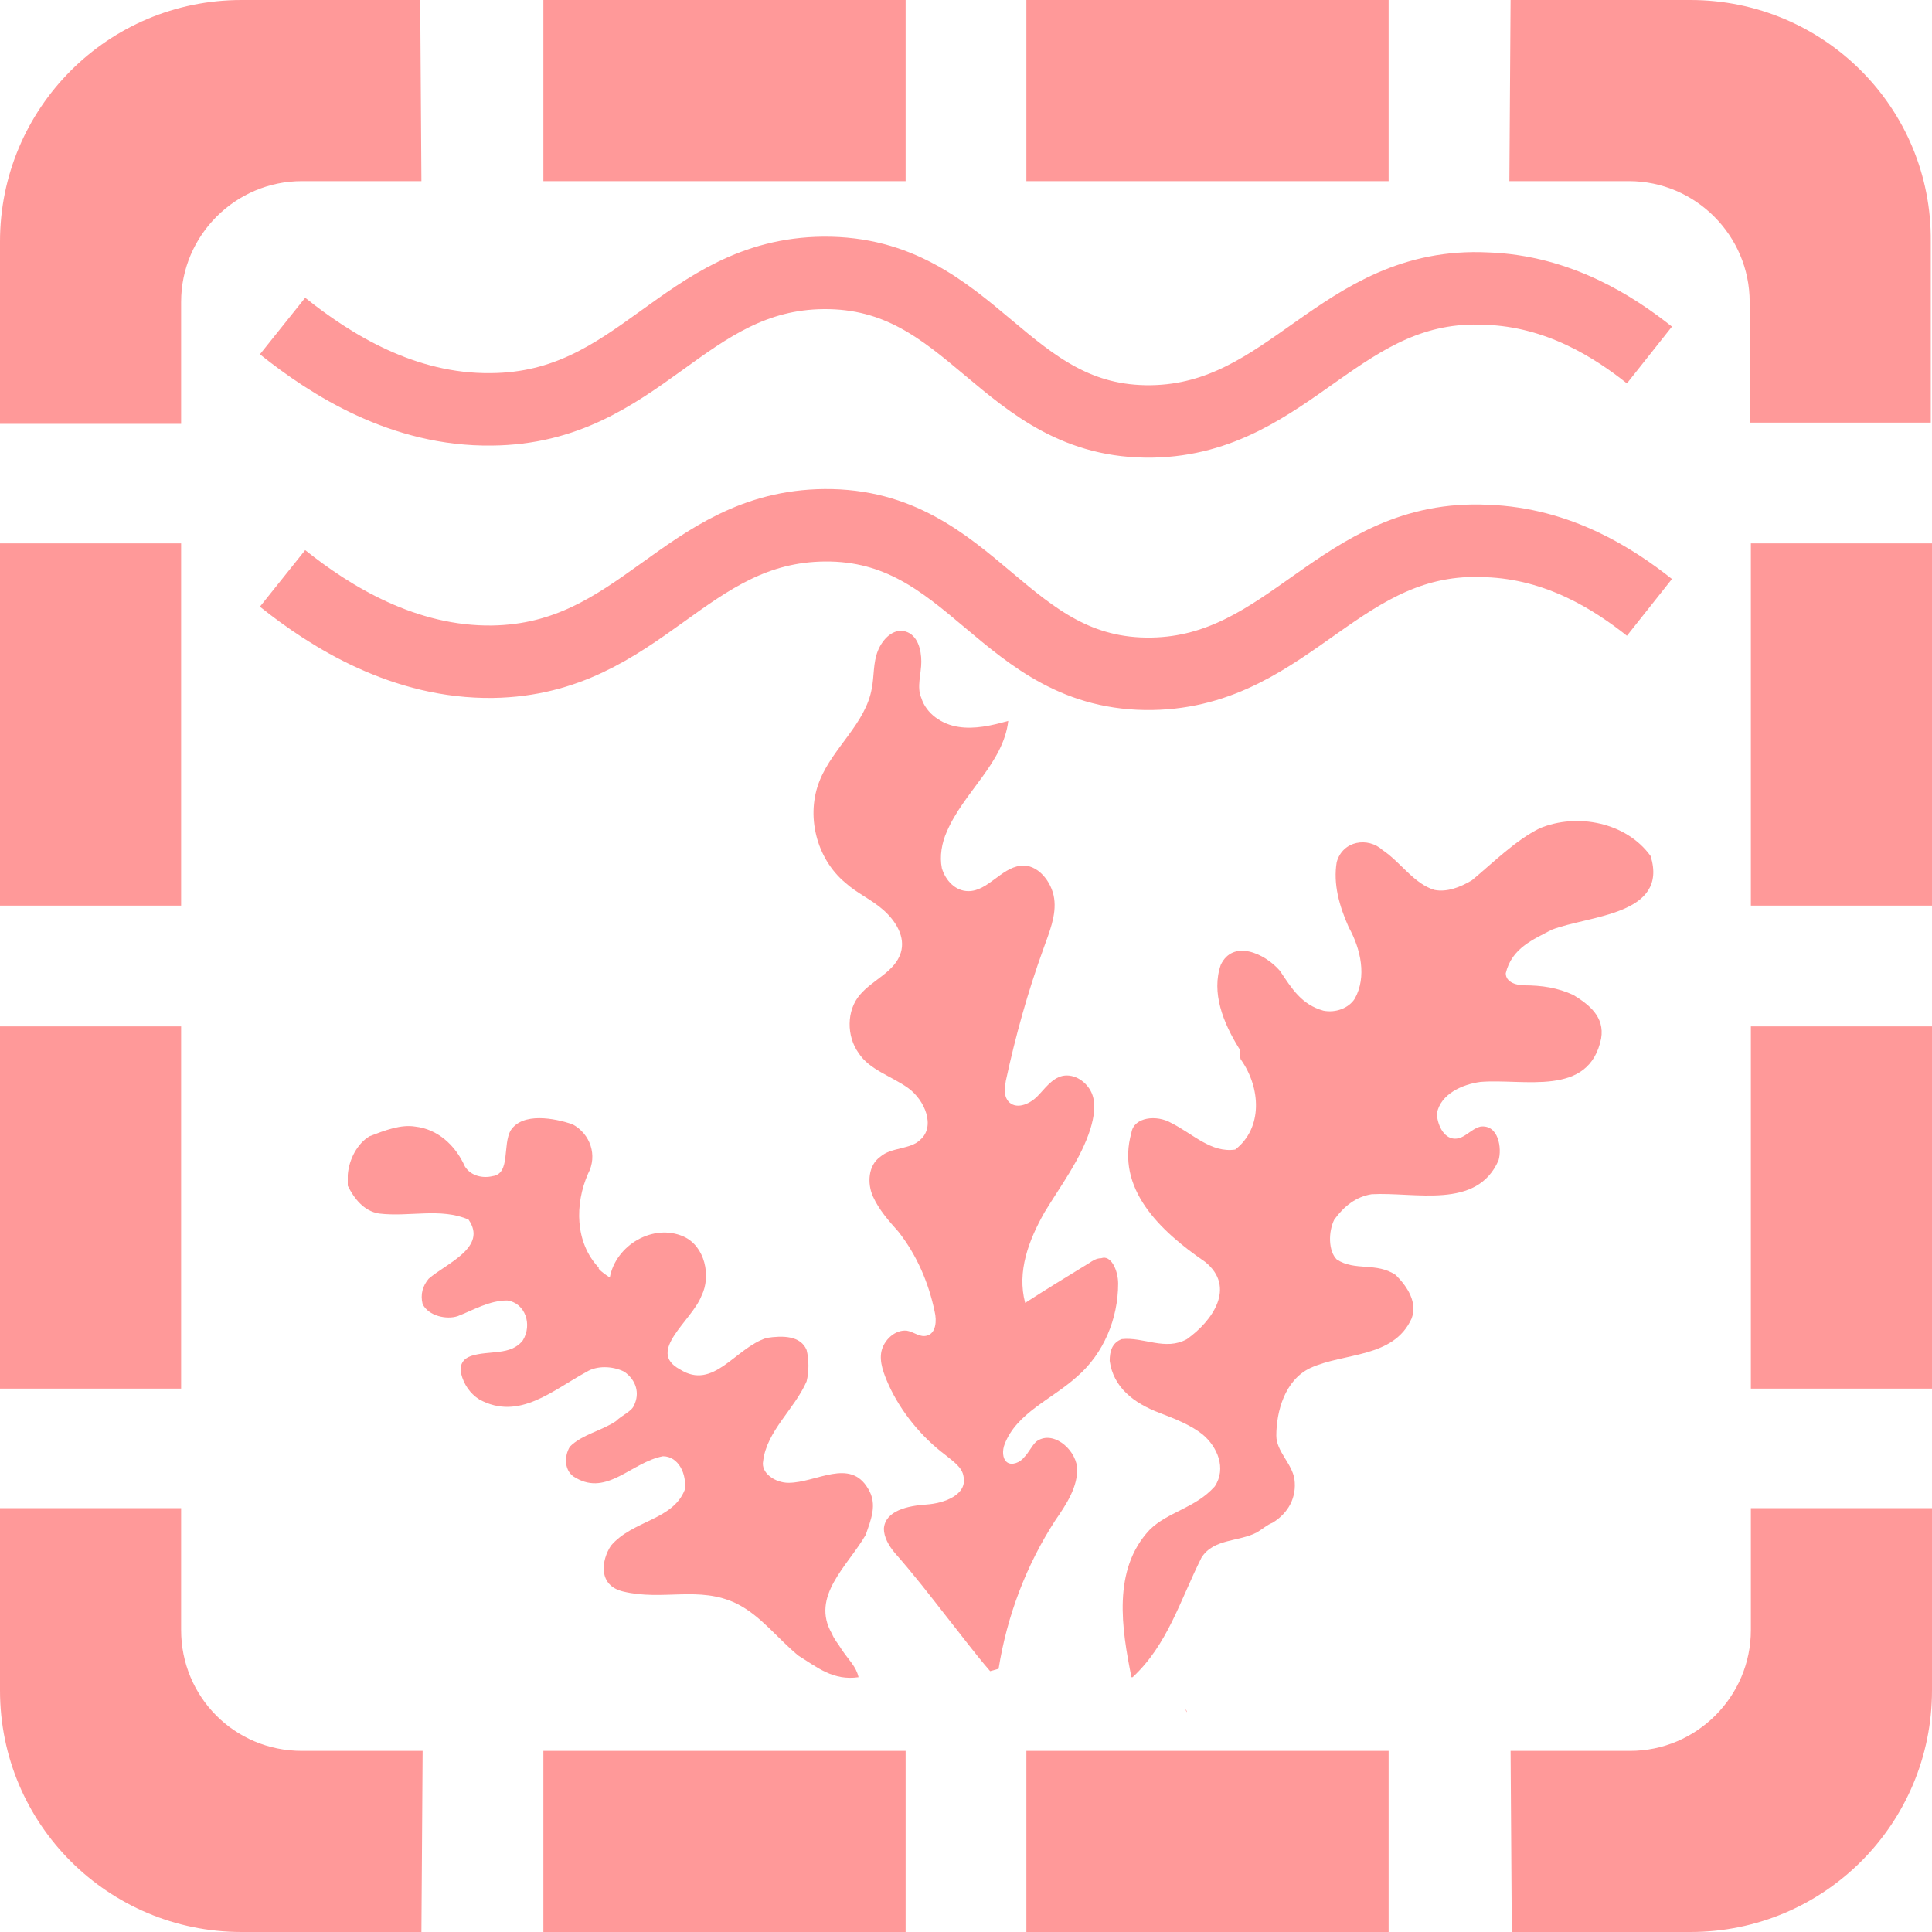
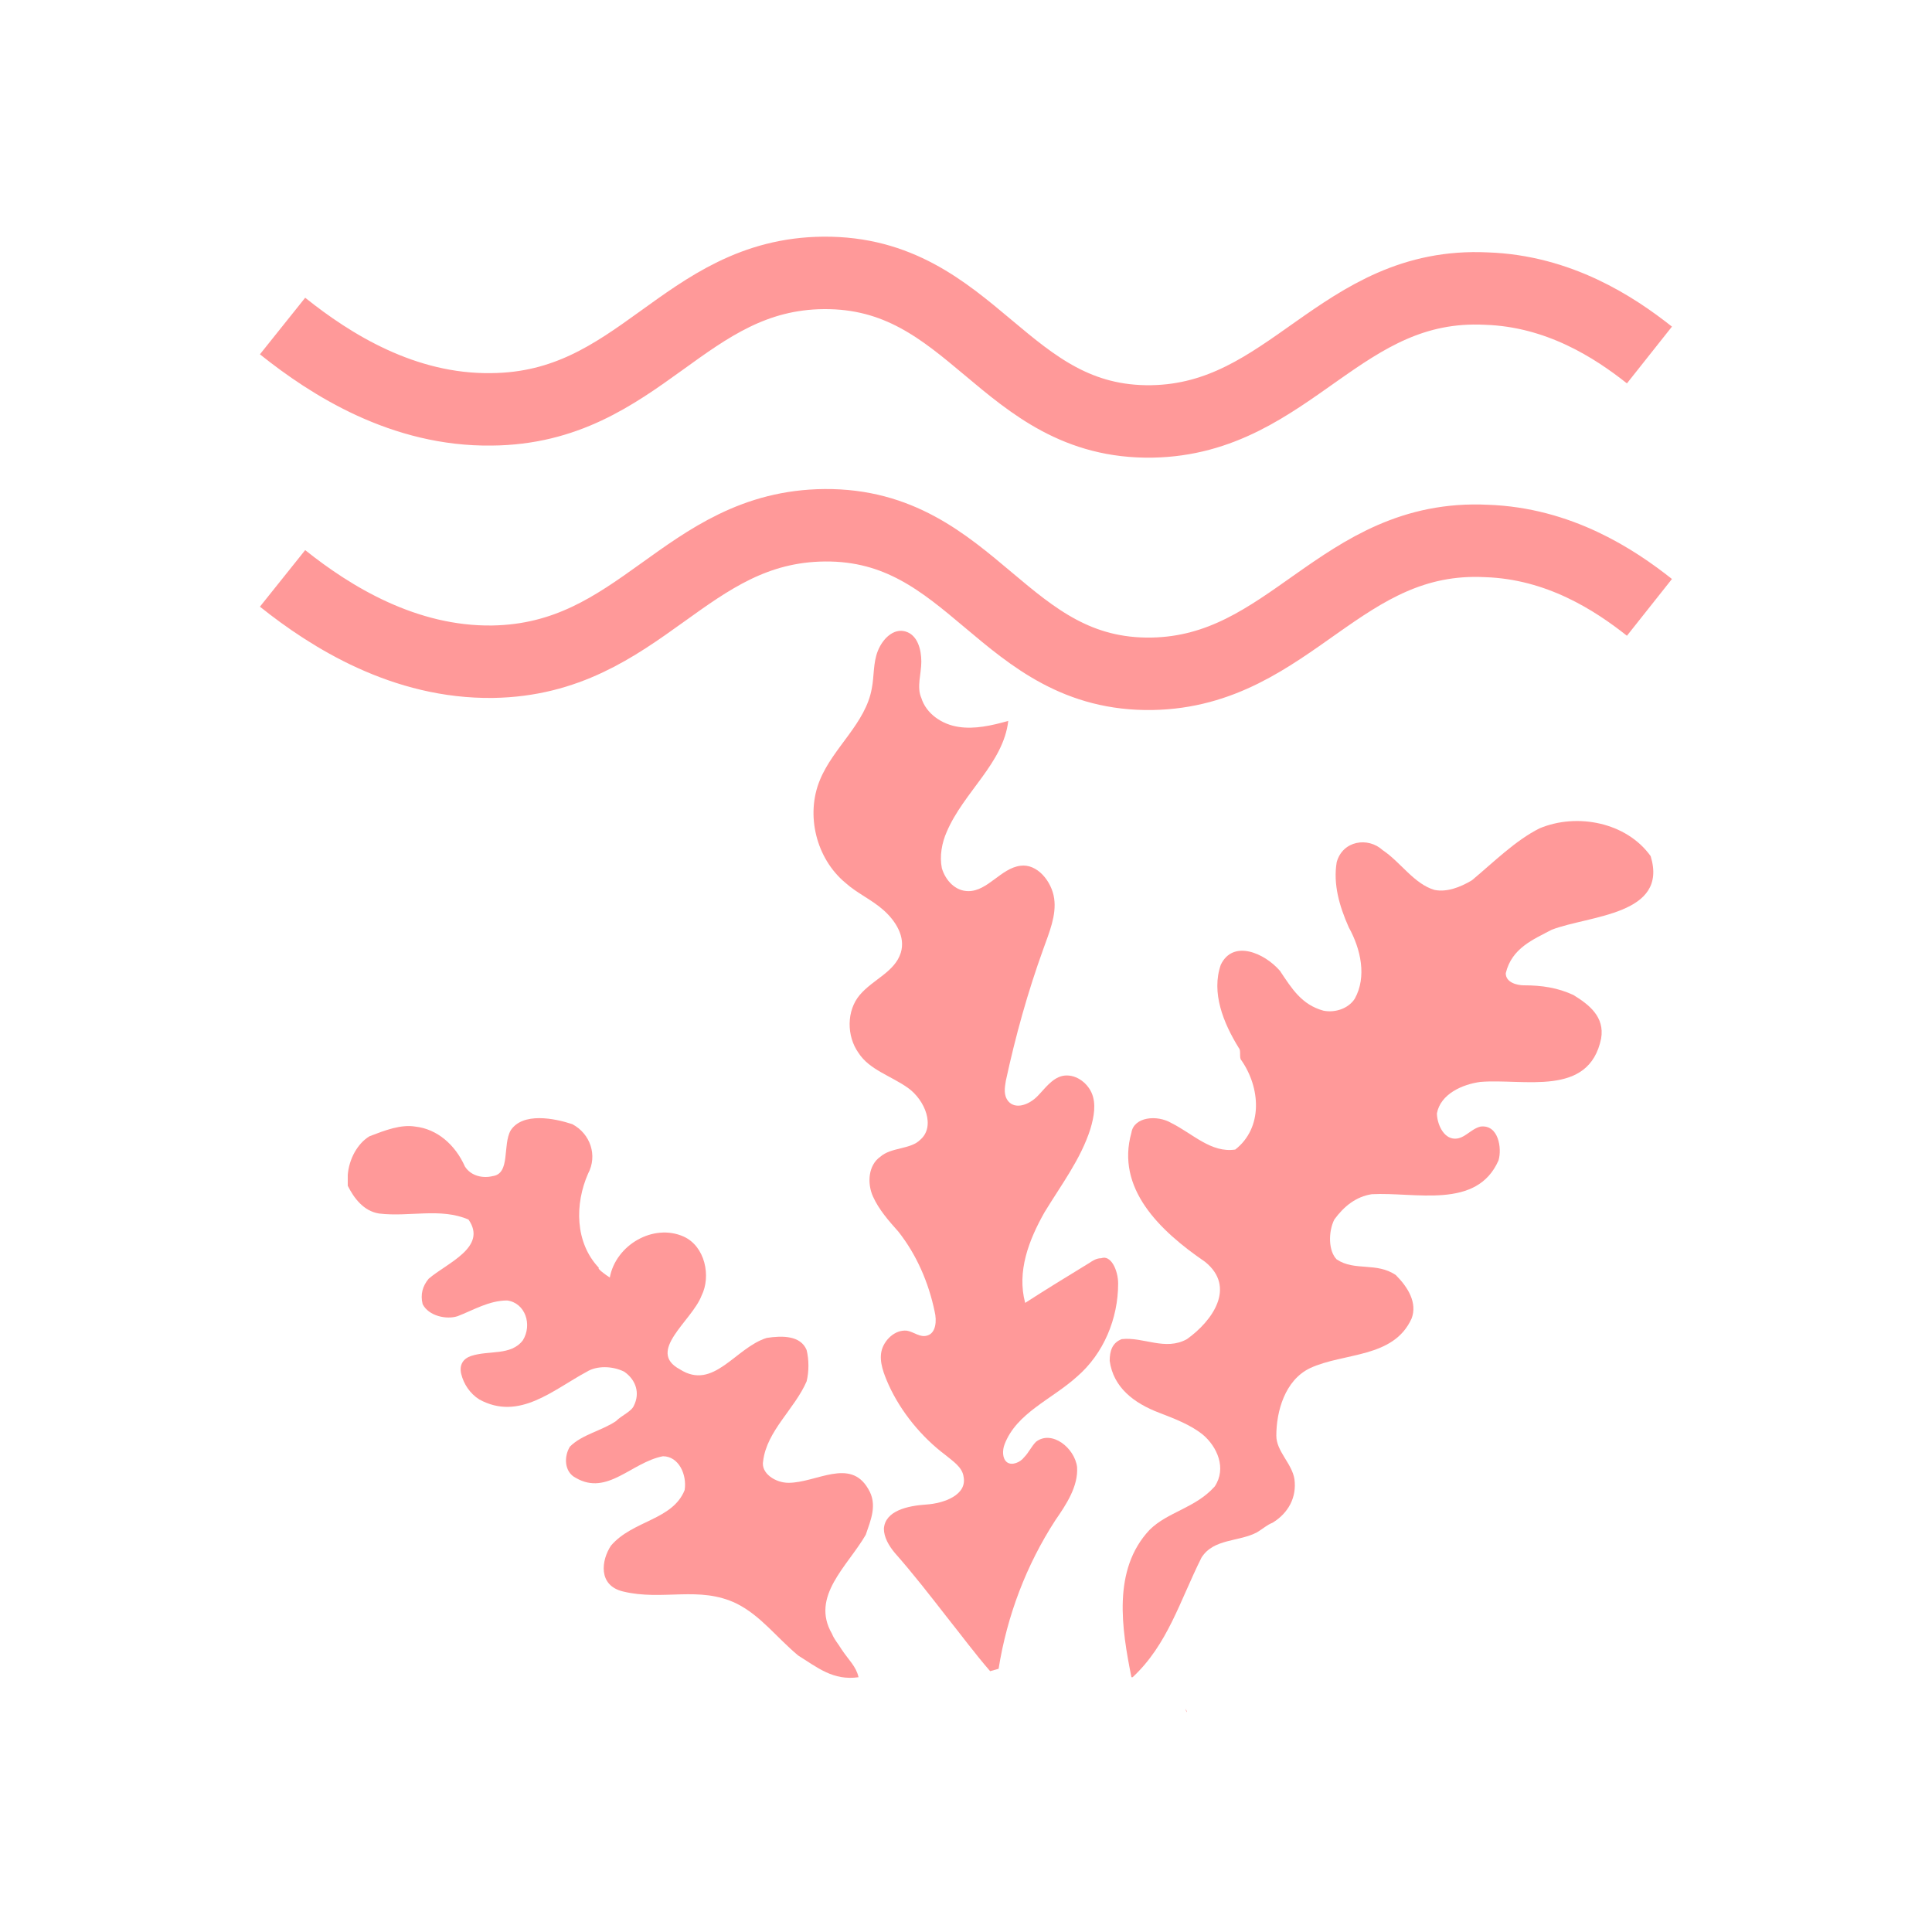
<svg xmlns="http://www.w3.org/2000/svg" version="1.1" id="Layer_1" x="0px" y="0px" width="160px" height="160px" viewBox="45 -45 160 160" style="enable-background:new 45 -45 160 160;" xml:space="preserve">
  <style type="text/css">
	.st0{fill:#FF9999;}
	.st1{fill:none;}
	.st2{fill:none;stroke:#FF9999;stroke-width:6;stroke-miterlimit:10;}
</style>
-   <path class="st0" d="M90,115h30v-15H90V115z M90-30h30v-15H90V-30z M65-45c-11.1,0-20,9-20,20v15.1h15V-20c0-5.5,4.5-10,10-10h9.9  l-0.1-15H65z M60,90V79.9H45V95c0,11.1,9,20,20,20h14.9l0.1-15H70C64.4,100,60,95.5,60,90z M60,0H45v30h15V0z M130,115h30v-15h-30  V115z M185-45h-14.9L170-30h9.9c5.5,0,10,4.5,10,10v10h15v-15C205-36.1,196-45,185-45z M190,30h15V0h-15V30L190,30z M190,90  c0,5.5-4.5,10-10,10h-9.9l0.1,15H185c11.1,0,20-9,20-20V79.9h-15V90L190,90z M130-30h30v-15h-30V-30z M190,70h15V40h-15V70L190,70z   M60,40H45v30h15V40z" />
  <rect x="50" y="-33.8" class="st1" width="147.5" height="147.5" />
  <path id="XMLID_31_" class="st0" d="M143.2,96.5c0,0.1,0.1,0.2,0.1,0.3C143.2,96.7,143.2,96.6,143.2,96.5z" />
  <g id="Layer_1_1_">
    <g id="XMLID_15_">
      <g id="XMLID_19_">
        <path id="XMLID_21_" class="st0" d="M137.6,61.3c0,2.9-1.2,5.8-3.4,7.7c-2.1,1.9-5,3-6,5.6c-0.2,0.5-0.2,1.2,0.2,1.5     c0.4,0.3,1.1,0,1.4-0.4c0.4-0.4,0.6-0.9,1-1.3c1.3-1,3.2,0.5,3.4,2.1c0.1,1.6-0.9,3.1-1.8,4.4c-2.4,3.7-4,7.9-4.7,12.3l-0.7,0.2     c-1.3-1.5-2.4-3-3.6-4.5c-1.4-1.8-2.8-3.6-4.3-5.3c-0.5-0.6-0.9-1.3-0.9-2c0.1-1.5,2-1.9,3.5-2c1.5-0.1,3.4-0.8,3.1-2.3     c-0.1-0.8-0.9-1.3-1.5-1.8c-2-1.5-3.7-3.6-4.7-5.8c-0.4-0.9-0.8-1.9-0.6-2.8c0.2-0.9,1.1-1.8,2.1-1.7c0.6,0.1,1.1,0.6,1.7,0.4     c0.7-0.2,0.8-1.2,0.6-2c-0.5-2.4-1.5-4.7-3-6.6c-0.8-0.9-1.6-1.8-2.1-2.9c-0.5-1.1-0.4-2.6,0.6-3.3c0.9-0.8,2.5-0.6,3.3-1.4     c1.3-1.1,0.4-3.3-1-4.3c-1.4-1-3.2-1.5-4.1-2.9c-1-1.4-1-3.5,0.1-4.8c1.1-1.3,2.9-1.9,3.4-3.5c0.4-1.3-0.4-2.6-1.4-3.5     c-1-0.9-2.2-1.4-3.2-2.3c-2.4-2-3.3-5.6-2.1-8.5c1.1-2.7,3.8-4.7,4.3-7.6c0.2-1,0.1-2.1,0.5-3.1c0.4-1,1.3-1.9,2.3-1.6     c1,0.3,1.3,1.5,1.3,2.5c0,1-0.4,2.1,0,3c0.4,1.3,1.7,2.2,3.1,2.4c1.3,0.2,2.7-0.1,4.1-0.5c-0.4,3.5-3.7,5.9-5.1,9.2     c-0.4,0.9-0.6,2-0.4,3c0.3,1,1.1,1.9,2.2,1.9c1.6,0,2.7-1.9,4.3-2.1c1.4-0.2,2.6,1.3,2.8,2.7c0.2,1.4-0.4,2.8-0.9,4.2     c-1.3,3.6-2.3,7.2-3.1,10.9c-0.1,0.6-0.2,1.2,0.2,1.7c0.6,0.7,1.7,0.3,2.4-0.4c0.6-0.6,1.2-1.5,2.1-1.7c1-0.2,2,0.5,2.4,1.4     c0.4,0.9,0.2,2-0.1,3c-0.8,2.5-2.4,4.6-3.8,6.9c-1.3,2.3-2.3,4.9-1.6,7.5c1.7-1.1,3.5-2.2,5.3-3.3c0.3-0.2,0.6-0.4,1-0.4     C137,58.9,137.6,60.2,137.6,61.3z" />
      </g>
      <g id="XMLID_20_">
		</g>
    </g>
    <g id="XMLID_22_">
      <g id="XMLID_13_">
        <path id="XMLID_18_" class="st0" d="M147.3,50.2c2.3-1.8,2.1-5.1,0.5-7.4c-0.2-0.2,0-0.8-0.2-1c-1.3-2.1-2.3-4.6-1.5-6.9     c1-2.1,3.6-1,4.9,0.5c1,1.5,1.8,2.8,3.6,3.3c1,0.2,2.1-0.2,2.6-1c1-1.8,0.5-4.1-0.5-5.9c-0.8-1.8-1.3-3.6-1-5.4     c0.5-1.8,2.6-2.1,3.8-1c1.5,1,2.6,2.8,4.3,3.3c1,0.2,2.1-0.2,3.1-0.8c1.8-1.5,3.6-3.3,5.6-4.3c3.1-1.3,7.2-0.5,9.2,2.3     c1.5,4.9-5.1,4.9-8.2,6.1c-1.5,0.8-3.3,1.5-3.8,3.6c0,0.8,1,1,1.5,1c1.5,0,2.8,0.2,4.1,0.8c1.3,0.8,2.6,1.8,2.3,3.6     c-1,4.9-6.4,3.3-10,3.6c-1.5,0.2-3.3,1-3.6,2.6c0,0.8,0.5,2.1,1.5,2.1c0.8,0,1.3-0.8,2.1-1c1.5-0.2,1.8,1.8,1.5,2.8     c-1.8,4.1-6.9,2.6-10.5,2.8c-1.3,0.2-2.3,1-3.1,2.1c-0.5,1-0.5,2.6,0.2,3.3c1.5,1,3.3,0.2,4.9,1.3c1,1,1.8,2.3,1.3,3.6     c-1.5,3.3-5.6,2.8-8.4,4.1c-2.1,1-2.8,3.6-2.8,5.6c0,1.3,1.3,2.3,1.5,3.6c0.2,1.5-0.5,2.8-1.8,3.6c-0.5,0.2-0.8,0.5-1.3,0.8     c-1.5,0.8-3.6,0.5-4.6,2.1c-1.8,3.6-2.8,7.2-5.7,9.9h-0.1c-0.8-4-1.6-8.9,1.5-12.2c1.5-1.5,3.8-1.8,5.4-3.6c1-1.5,0.2-3.3-1-4.3     c-1-0.8-2.3-1.3-3.6-1.8c-2.1-0.8-3.8-2.1-4.1-4.3c0-0.8,0.2-1.5,1-1.8c1.8-0.2,3.6,1,5.4,0c2.1-1.5,4.1-4.3,1.5-6.4     c-3.8-2.6-7.4-6.1-6.1-10.7c0.2-1.3,2.1-1.5,3.3-0.8C143.8,48.9,145.3,50.5,147.3,50.2z" />
      </g>
      <g id="XMLID_14_">
		</g>
    </g>
    <path id="XMLID_3_" class="st1" d="M119.3,6.7c-0.8,9.2,0.2,18.2,2.9,27.2c0.8,2.6,1,4.9,1.5,7.4c0,0.2,0.5,0.8,0.5,1   c2.5,10,3.5,19.2,1.5,29.4c-0.8,2.8,0.5,5.4,0.8,8.2c0.2,2.3-0.5,4.9-0.5,7.2c0.2,1.3,0.5,2.6,1.3,3.8c0.2,1,0.8,2.1,0.4,3" />
    <path id="XMLID_4_" class="st1" d="M181.6,27.9c-2.8-1.4-6.2-0.7-8.9,0.9c-2.7,1.6-4.8,4-6.8,6.4c-3,3.5-6,7-9,10.4   c-2.4,2.8-4.9,5.8-5.5,9.5c-0.5,3.2,0.4,6.9-1.7,9.3c-0.4,0.5-1,0.9-1.4,1.4c-2.4,2.8,0.1,7.1-0.2,10.8c-0.2,3.4-2.8,6-5.1,8.6   c-2.3,2.5-4.6,5.6-4.1,8.9" />
    <g id="XMLID_1_">
      <g id="XMLID_9_">
        <path id="XMLID_12_" class="st0" d="M80,63c-0.2-0.8,0-1.5,0.5-2.1c1.5-1.3,4.9-2.6,3.3-4.9c-2.3-1-4.9-0.2-7.4-0.5     c-1.3-0.2-2.1-1.3-2.6-2.3c0-0.3,0-0.6,0-0.9c0.1-1.3,0.8-2.6,1.8-3.2c1.3-0.5,2.6-1,3.8-0.8c1.8,0.2,3.3,1.5,4.1,3.3     c0.5,0.8,1.5,1,2.3,0.8c1.5-0.2,0.8-2.6,1.5-3.8c1-1.5,3.6-1,5.1-0.5c1.5,0.8,2.1,2.6,1.3,4.1c-1.1,2.5-1.1,5.7,0.9,7.8     c-0.1,0,0,0.2,0.9,0.8c0.5-2.7,3.6-4.5,6.1-3.4c1.8,0.8,2.3,3.3,1.5,4.9c-0.8,2.1-4.6,4.6-1.8,6.1c2.8,1.8,4.6-1.8,7.2-2.6     c1.3-0.2,2.8-0.2,3.3,1c0.2,0.8,0.2,1.8,0,2.6c-1,2.3-3.3,4.1-3.6,6.6c-0.2,1,1,1.8,2.1,1.8c2.3,0,5.1-2.1,6.6,0.5     c0.8,1.3,0.2,2.6-0.2,3.8c-1.5,2.6-4.6,5.1-2.8,8.2c0.2,0.5,0.5,0.8,0.8,1.3c0.6,0.9,1.2,1.4,1.4,2.3c-2.1,0.3-3.4-0.8-5-1.8     c-1.8-1.5-3.1-3.3-5.1-4.3c-3.1-1.5-6.1-0.2-9.4-1c-2.1-0.5-1.8-2.6-1-3.8c1.8-2.1,5.1-2.1,6.1-4.6c0.2-1.3-0.5-2.8-1.8-2.8     c-2.6,0.5-4.6,3.3-7.2,1.8c-1-0.5-1-1.8-0.5-2.6c1-1,2.6-1.3,3.8-2.1c0.5-0.5,1.3-0.8,1.5-1.3c0.5-1,0.2-2.1-0.8-2.8     c-1-0.5-2.3-0.5-3.1,0c-2.8,1.5-5.6,4.1-8.9,2.3c-0.8-0.5-1.3-1.3-1.5-2.1c-0.2-0.8,0.2-1.3,0.8-1.5c1.5-0.5,3.3,0,4.3-1.3     c0.8-1.3,0.2-3.1-1.3-3.3c-1.5,0-2.8,0.8-4.1,1.3C82,64.3,80.5,64,80,63z" />
      </g>
      <g id="XMLID_11_">
		</g>
    </g>
    <path id="XMLID_8_" class="st1" d="M74,51.4c4.1,0.1,8.1,1.5,11.3,4c3.3,2.5,6.2,5.7,9.1,8.7c5.6,5.7,11,11.9,14.5,19.2   c1,2.1,1.6,4.4,3.1,6.2c0.7,0.8,1.5,1.5,2.1,2.5c0.5,0.8,0.9,1.8,1.9,2" />
  </g>
  <path id="XMLID_2_" class="st2" d="M181.6-15.6c-2.9-2.3-7.5-5.3-13.5-5.5c-12.1-0.6-16.2,10.8-27.7,11  c-12.3,0.2-14.8-12.4-27.2-12.3c-11.6,0.1-15.2,11.2-27.5,11.3C78.4-11,72.4-14.8,68.4-18" />
  <path id="XMLID_17_" class="st2" d="M181.6,5.3c-2.9-2.3-7.5-5.3-13.5-5.5c-12.1-0.6-16.2,10.8-27.7,11  C128.1,11,125.6-1.6,113.3-1.5C101.7-1.4,98.1,9.6,85.8,9.8c-7.3,0.1-13.4-3.7-17.4-6.9" />
</svg>
